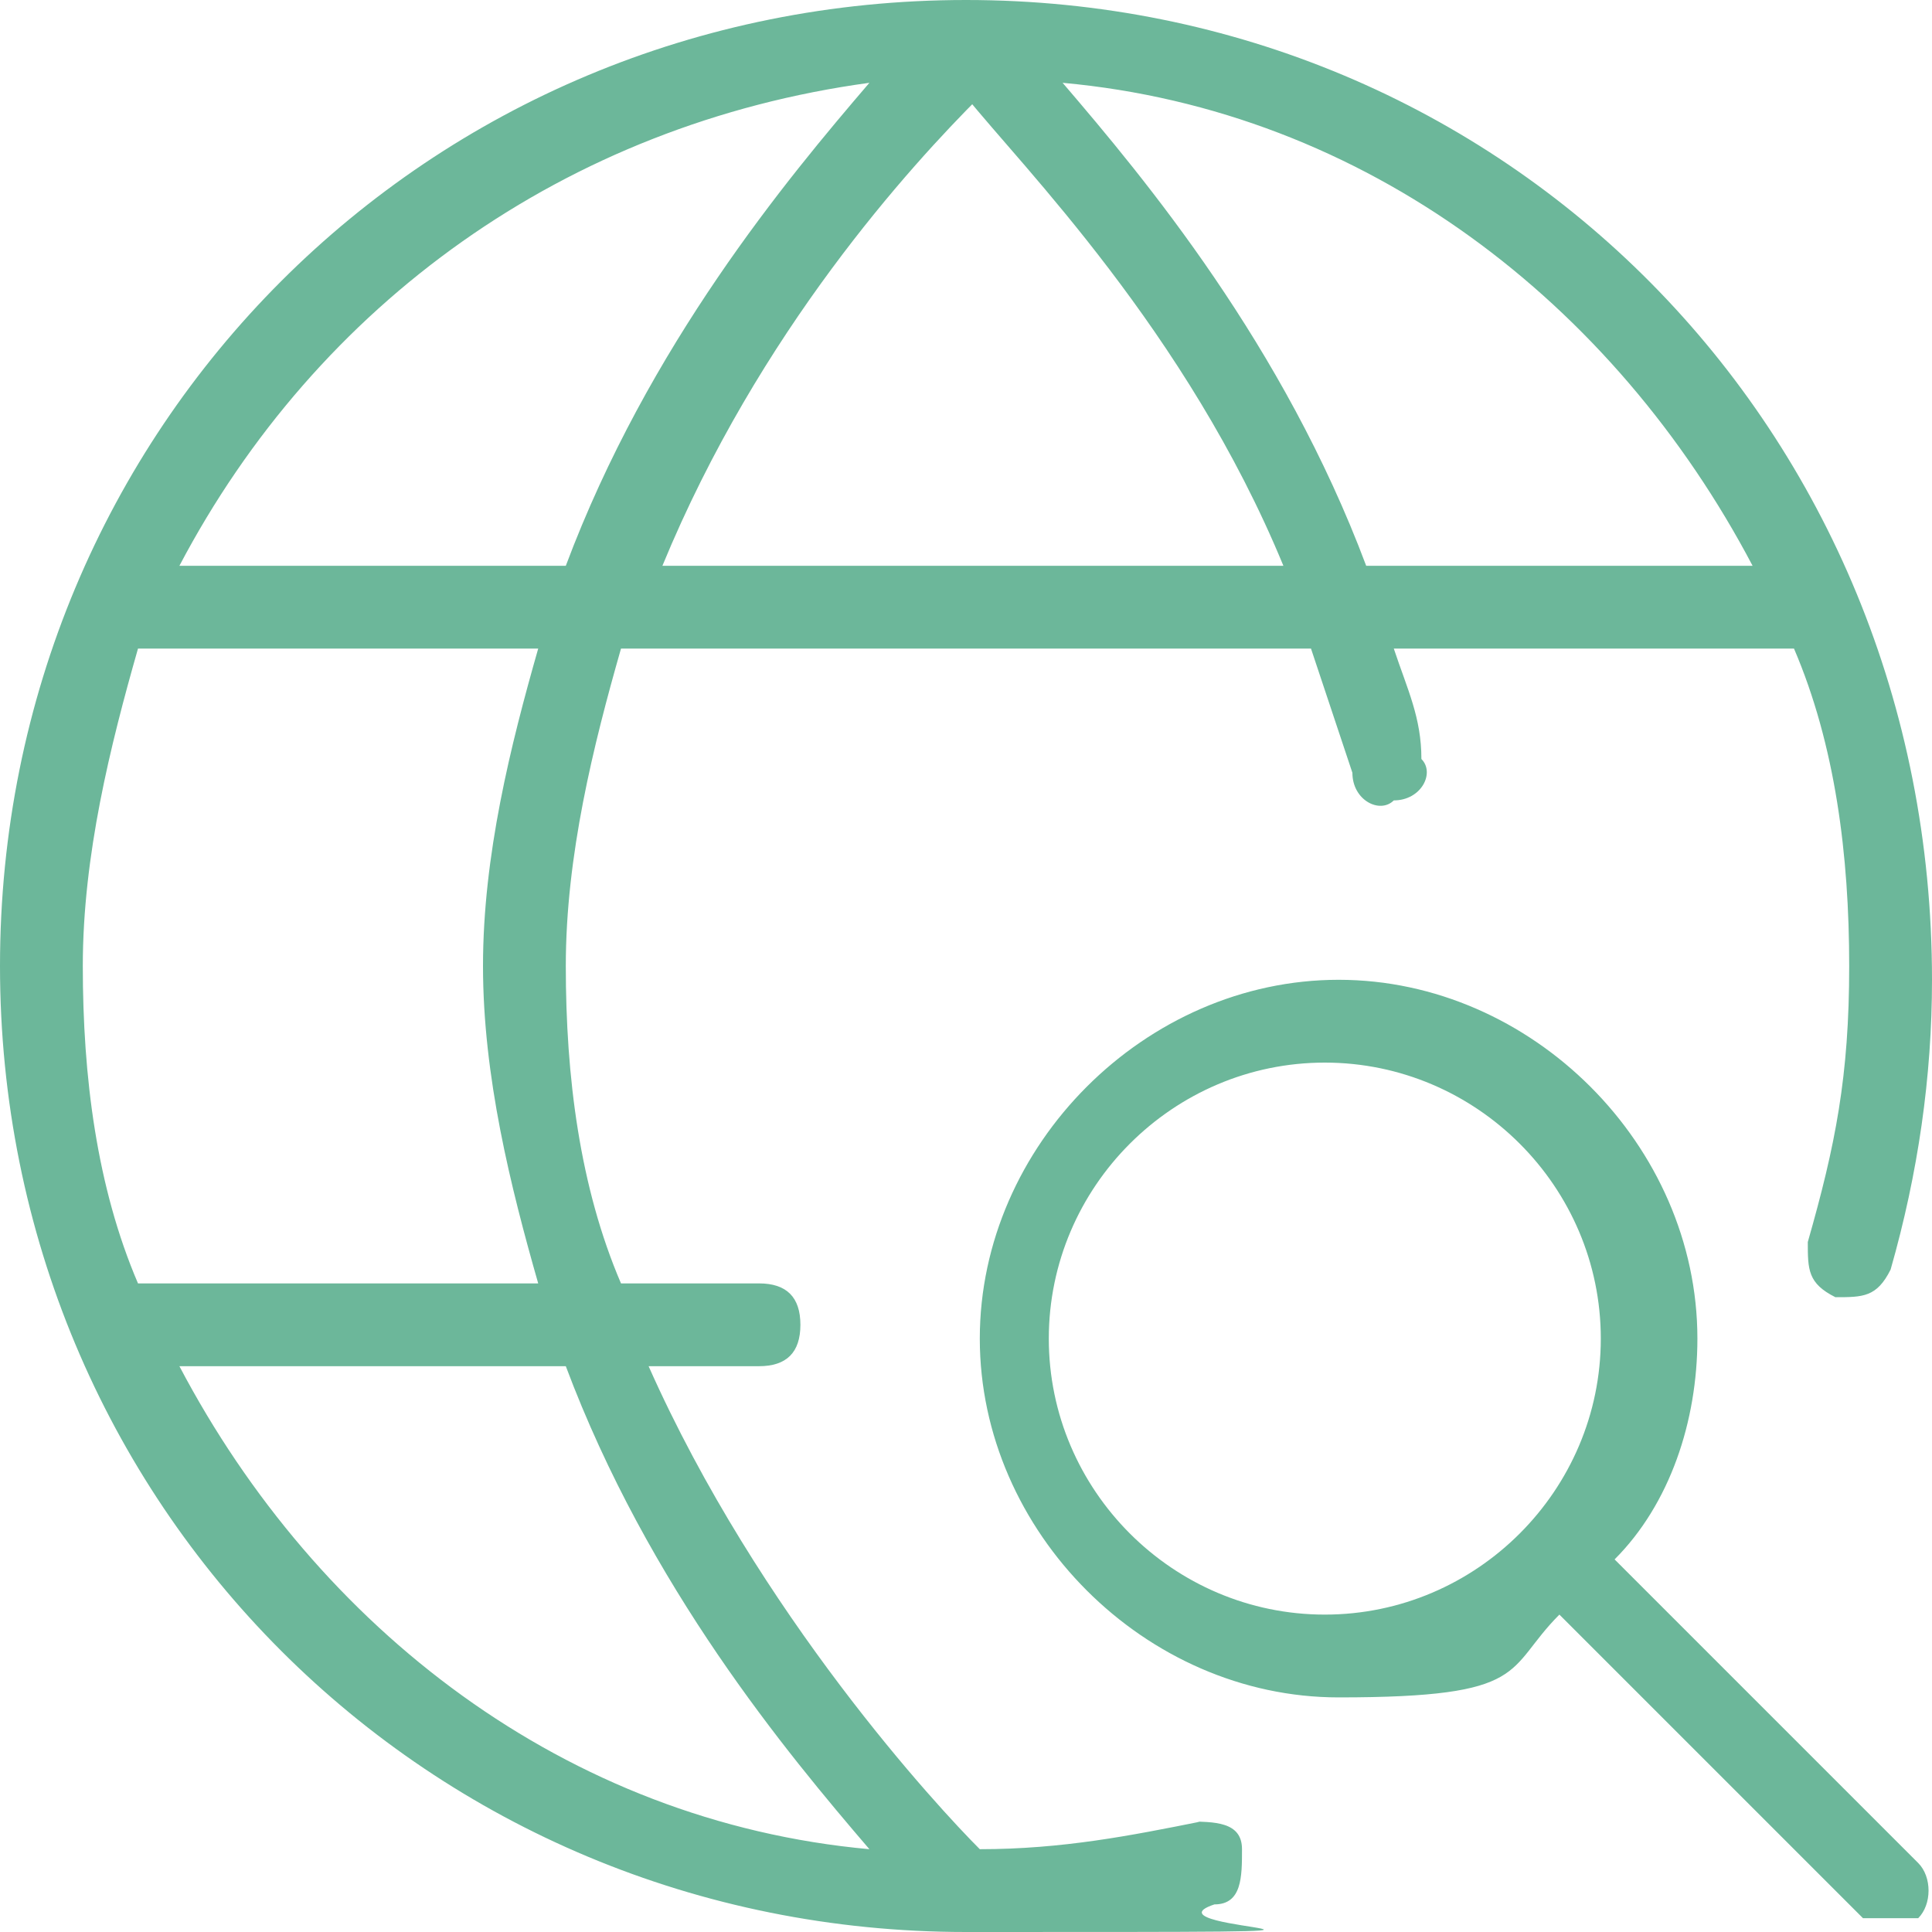
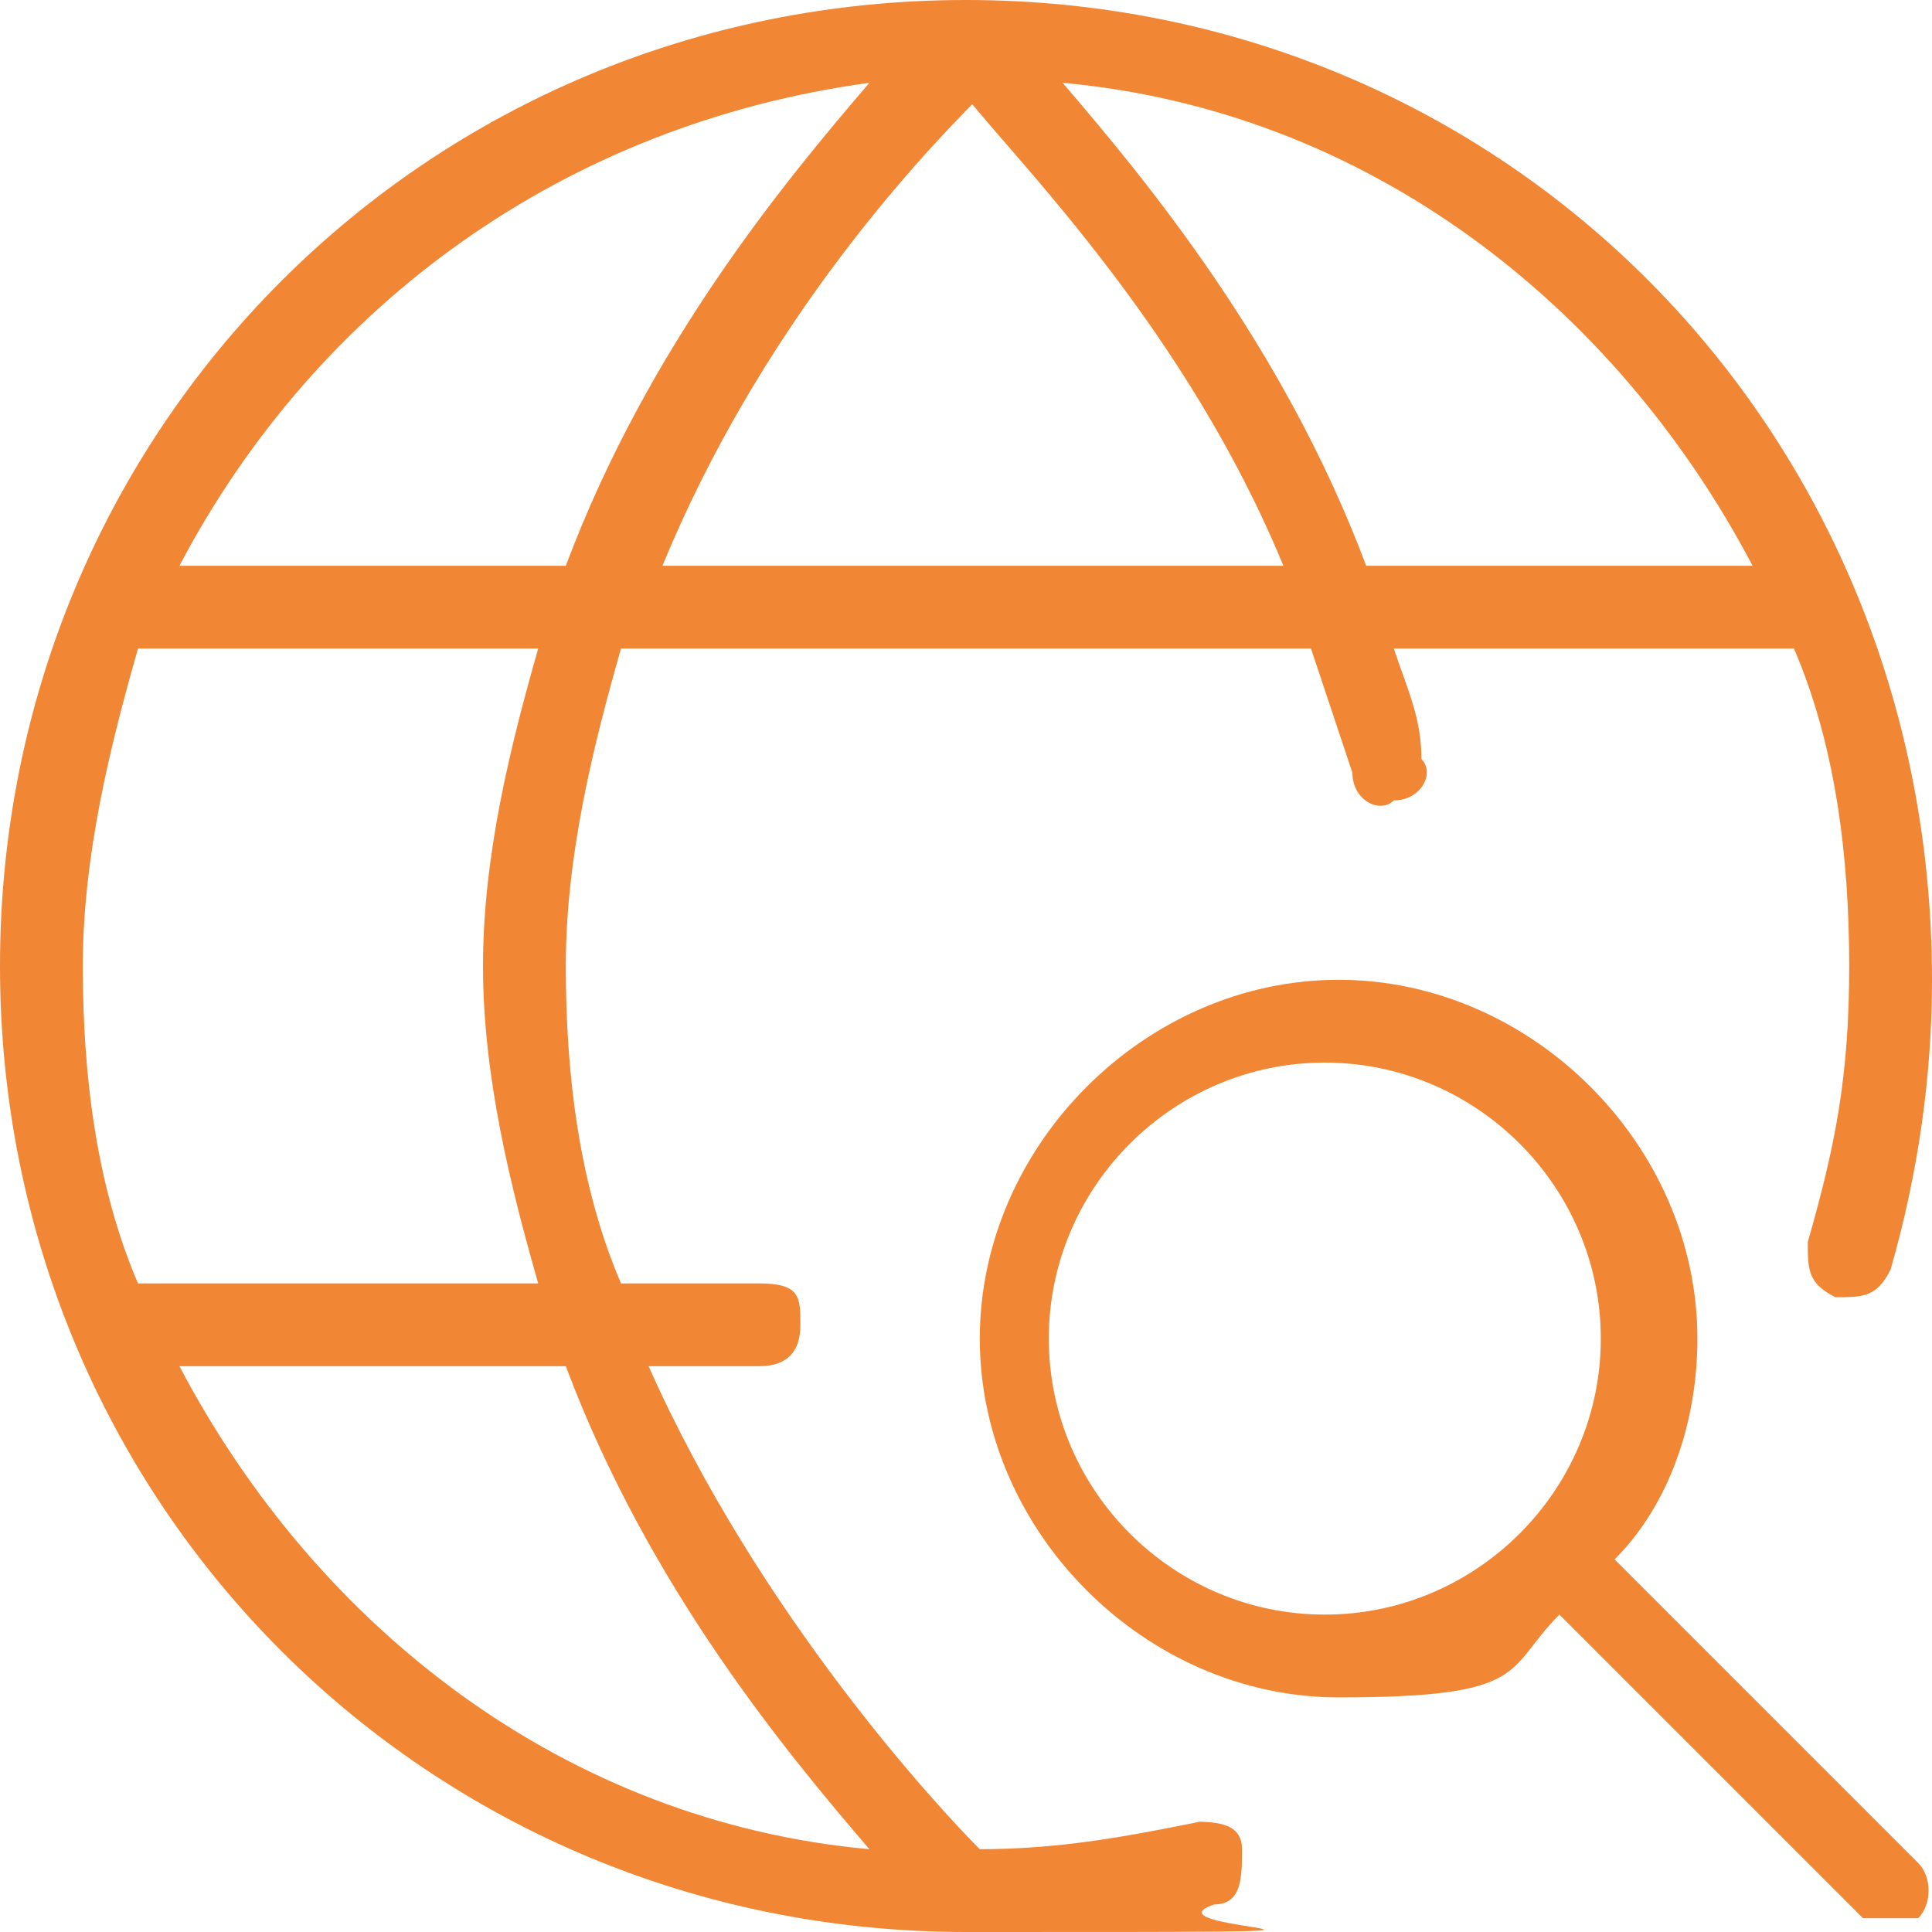
<svg xmlns="http://www.w3.org/2000/svg" id="Capa_1" version="1.1" viewBox="0 0 14 14">
  <defs>
    <style>
      .st0 {
-         fill: #6cb79a;
+         fill: #f18635;
      }
    </style>
  </defs>
-   <path class="st0" d="M8.7,13.2c-.5.1-1,.2-1.6.2-.3-.3-1.6-1.7-2.4-3.5h.8c.2,0,.3-.1.3-.3s-.1-.3-.3-.3h-1c-.3-.7-.4-1.5-.4-2.3s.2-1.6.4-2.3h5c.1.3.2.6.3.9,0,.2.2.3.3.2.2,0,.3-.2.2-.3,0-.3-.1-.5-.2-.8h2.9c.3.7.4,1.5.4,2.3s-.1,1.3-.3,2c0,.2,0,.3.2.4.2,0,.3,0,.4-.2.2-.7.3-1.4.3-2.1C14,3.1,10.9,0,7,0c0,0,0,0,0,0C3.1,0,0,3.1,0,7s3.1,7,7,7,1.2,0,1.8-.2c.2,0,.2-.2.2-.4,0-.2-.2-.2-.4-.2h0ZM12.7,4.1h-2.8c-.6-1.6-1.6-2.8-2.2-3.5,2.2.2,4,1.6,5,3.5h0ZM7,.7c.4.5,1.6,1.7,2.3,3.4h-4.5c.7-1.7,1.8-2.9,2.3-3.4ZM6.3.6c-.6.7-1.6,1.9-2.2,3.5H1.3c1-1.9,2.8-3.2,5-3.5h0ZM.6,7c0-.8.2-1.6.4-2.3h2.9c-.2.7-.4,1.5-.4,2.3s.2,1.6.4,2.3H1c-.3-.7-.4-1.5-.4-2.3ZM1.3,9.9h2.8c.6,1.6,1.6,2.8,2.2,3.5-2.2-.2-4-1.6-5-3.5ZM11.7,11.3c.4-.4.6-1,.6-1.6,0-1.4-1.2-2.6-2.6-2.6s-2.6,1.2-2.6,2.6,1.2,2.6,2.6,2.6,1.2-.2,1.6-.6l2.2,2.2c0,0,.1,0,.2,0s.1,0,.2,0c.1-.1.1-.3,0-.4l-2.2-2.2h0ZM9.6,11.7c-1.1,0-2-.9-2-2s.9-2,2-2,2,.9,2,2-.9,2-2,2Z" />
+   <path class="st0" d="M8.7,13.2c-.5.1-1,.2-1.6.2-.3-.3-1.6-1.7-2.4-3.5h.8c.2,0,.3-.1.3-.3s0-.3-.3-.3h-1c-.3-.7-.4-1.5-.4-2.3s.2-1.6.4-2.3h5c.1.3.2.6.3.9,0,.2.2.3.3.2.2,0,.3-.2.2-.3,0-.3-.1-.5-.2-.8h2.9c.3.7.4,1.5.4,2.3s-.1,1.3-.3,2c0,.2,0,.3.2.4.2,0,.3,0,.4-.2.2-.7.3-1.4.3-2.1,0-4-3.1-7.1-7-7.1h0C3.1,0,0,3.1,0,7s3.1,7,7,7,1.2,0,1.8-.2c.2,0,.2-.2.2-.4s-.2-.2-.4-.2h0ZM12.7,4.1h-2.8c-.6-1.6-1.6-2.8-2.2-3.5,2.2.2,4,1.6,5,3.5h0ZM7,.7c.4.5,1.6,1.7,2.3,3.4h-4.5c.7-1.7,1.8-2.9,2.3-3.4h-.1ZM6.3.6c-.6.7-1.6,1.9-2.2,3.5H1.3C2.3,2.2,4.1.9,6.3.6h0ZM.6,7c0-.8.2-1.6.4-2.3h2.9c-.2.7-.4,1.5-.4,2.3s.2,1.6.4,2.3H1c-.3-.7-.4-1.5-.4-2.3ZM1.3,9.9h2.8c.6,1.6,1.6,2.8,2.2,3.5-2.2-.2-4-1.6-5-3.5ZM11.7,11.3c.4-.4.6-1,.6-1.6,0-1.4-1.2-2.6-2.6-2.6s-2.6,1.2-2.6,2.6,1.2,2.6,2.6,2.6,1.2-.2,1.6-.6l2.2,2.2h.4c.1-.1.1-.3,0-.4l-2.2-2.2h0ZM9.6,11.7c-1.1,0-2-.9-2-2s.9-2,2-2,2,.9,2,2-.9,2-2,2Z" />
</svg>
